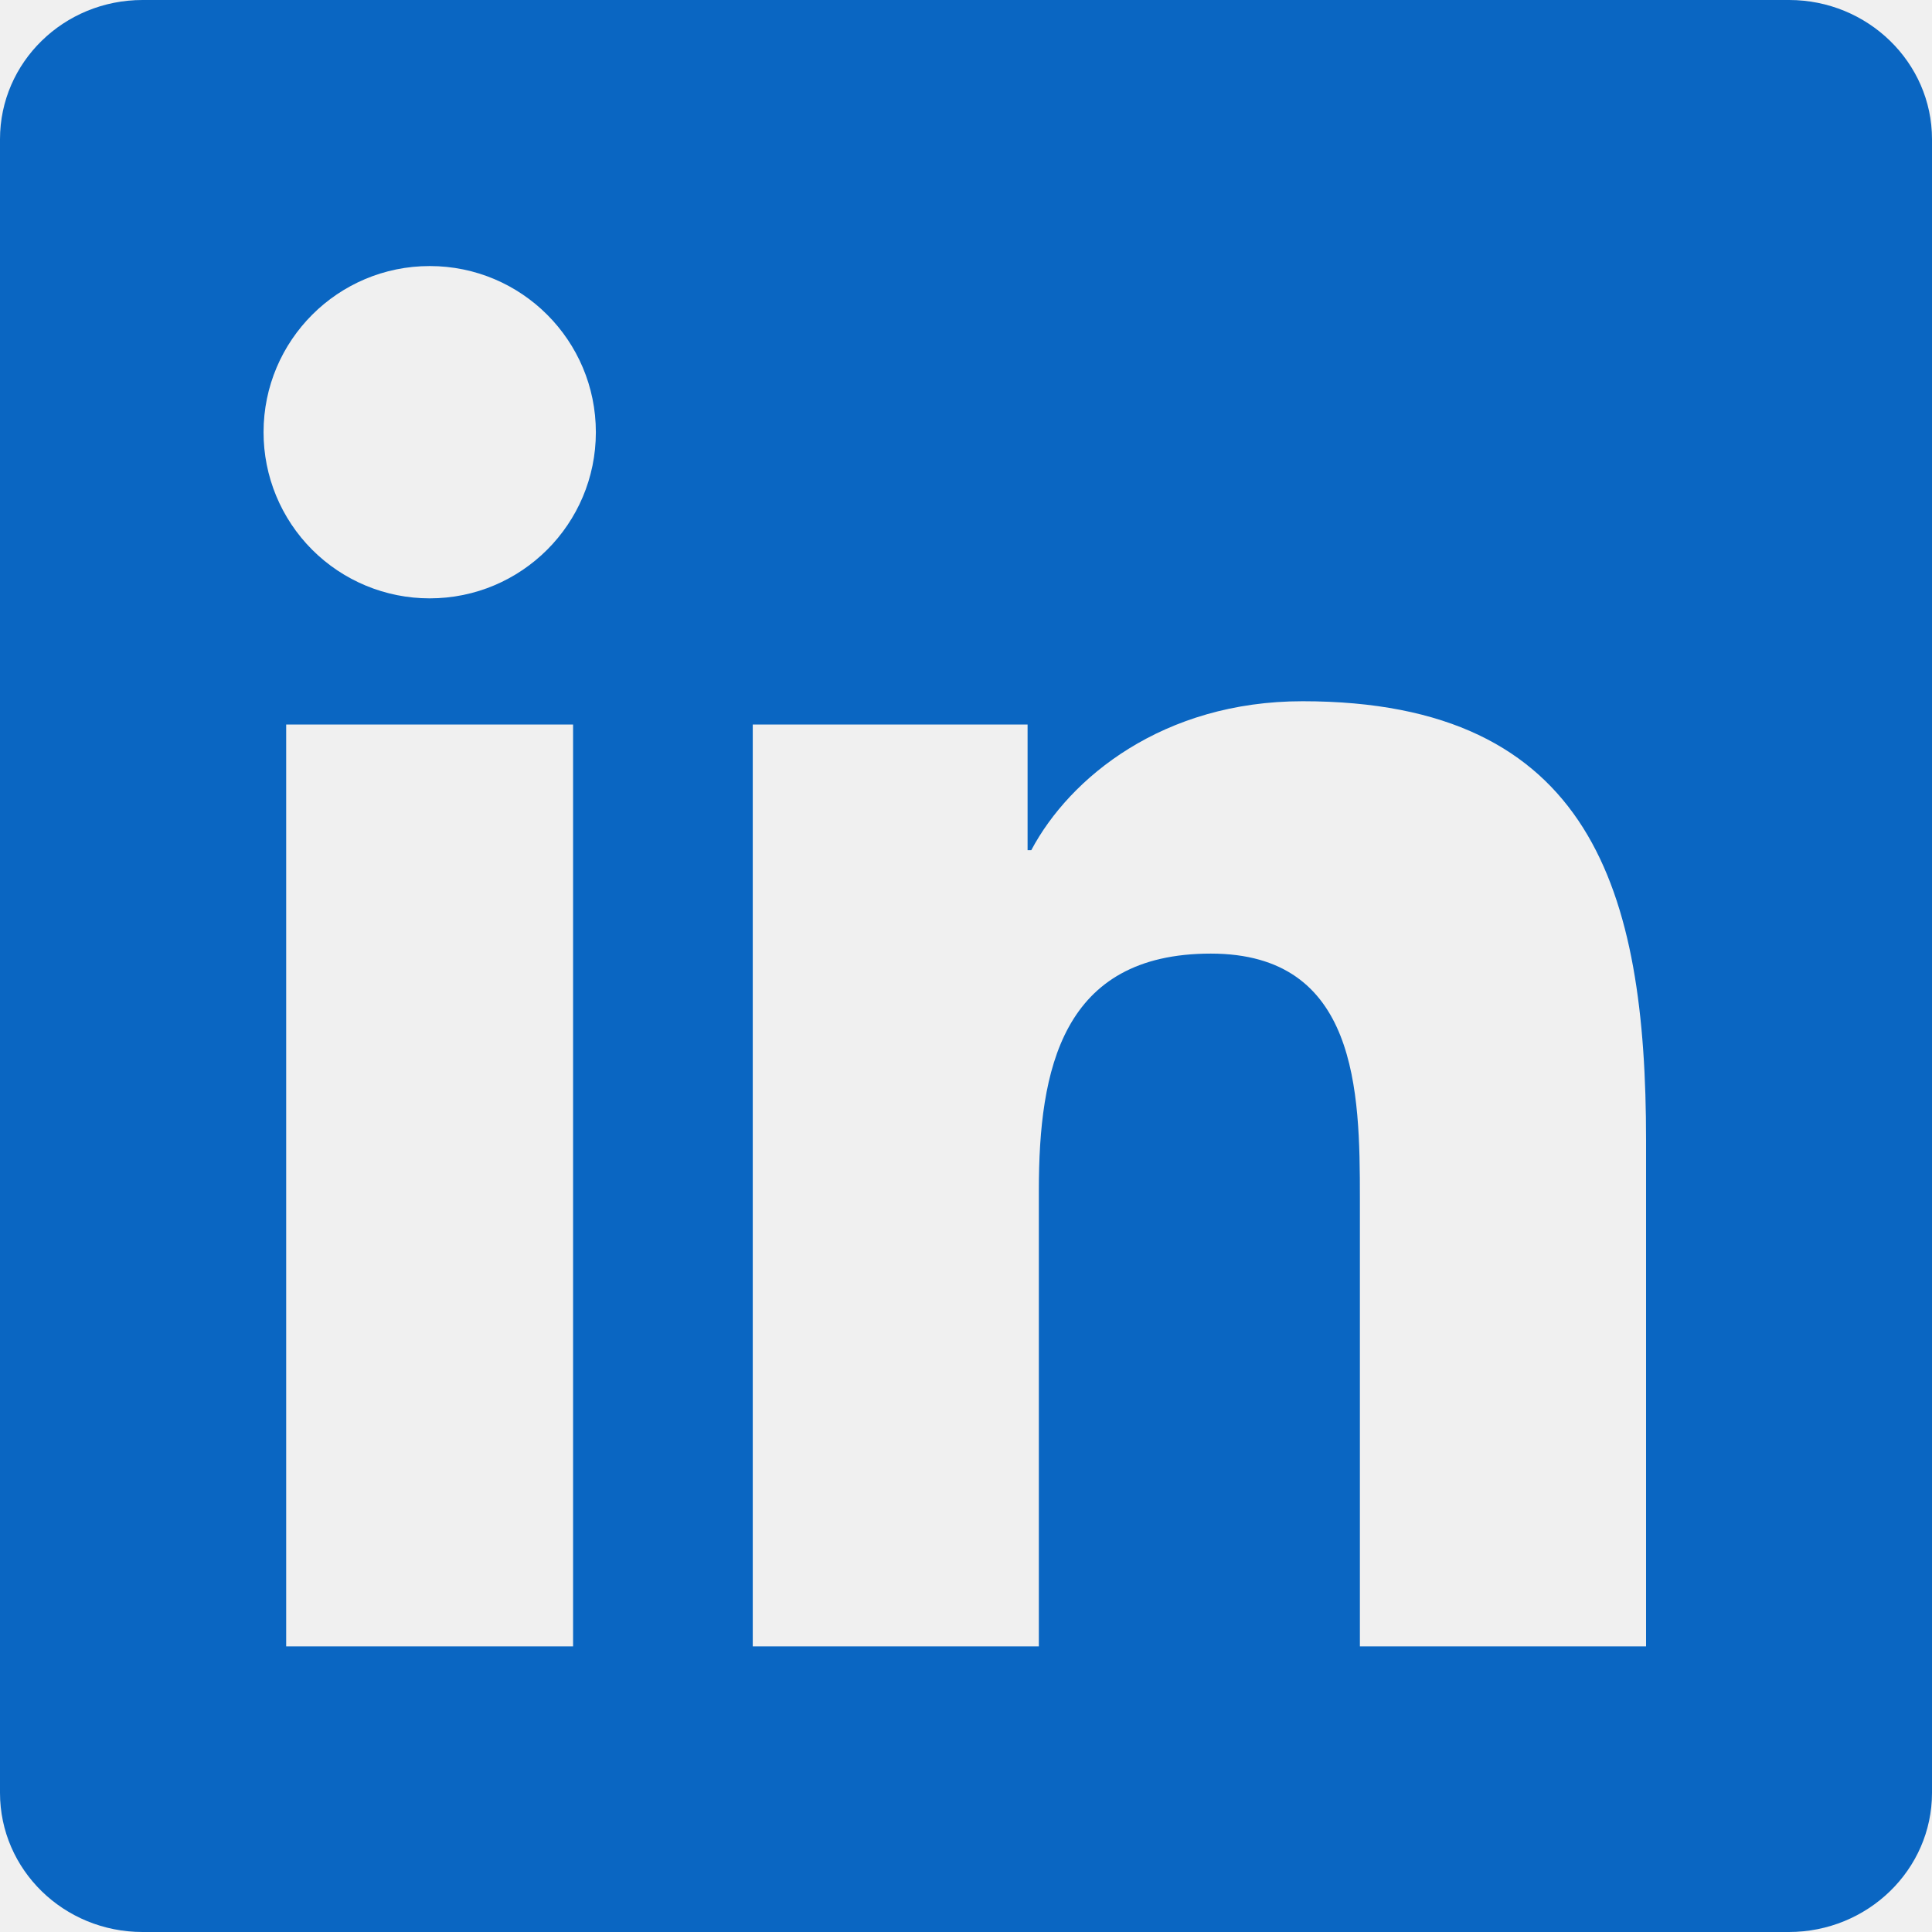
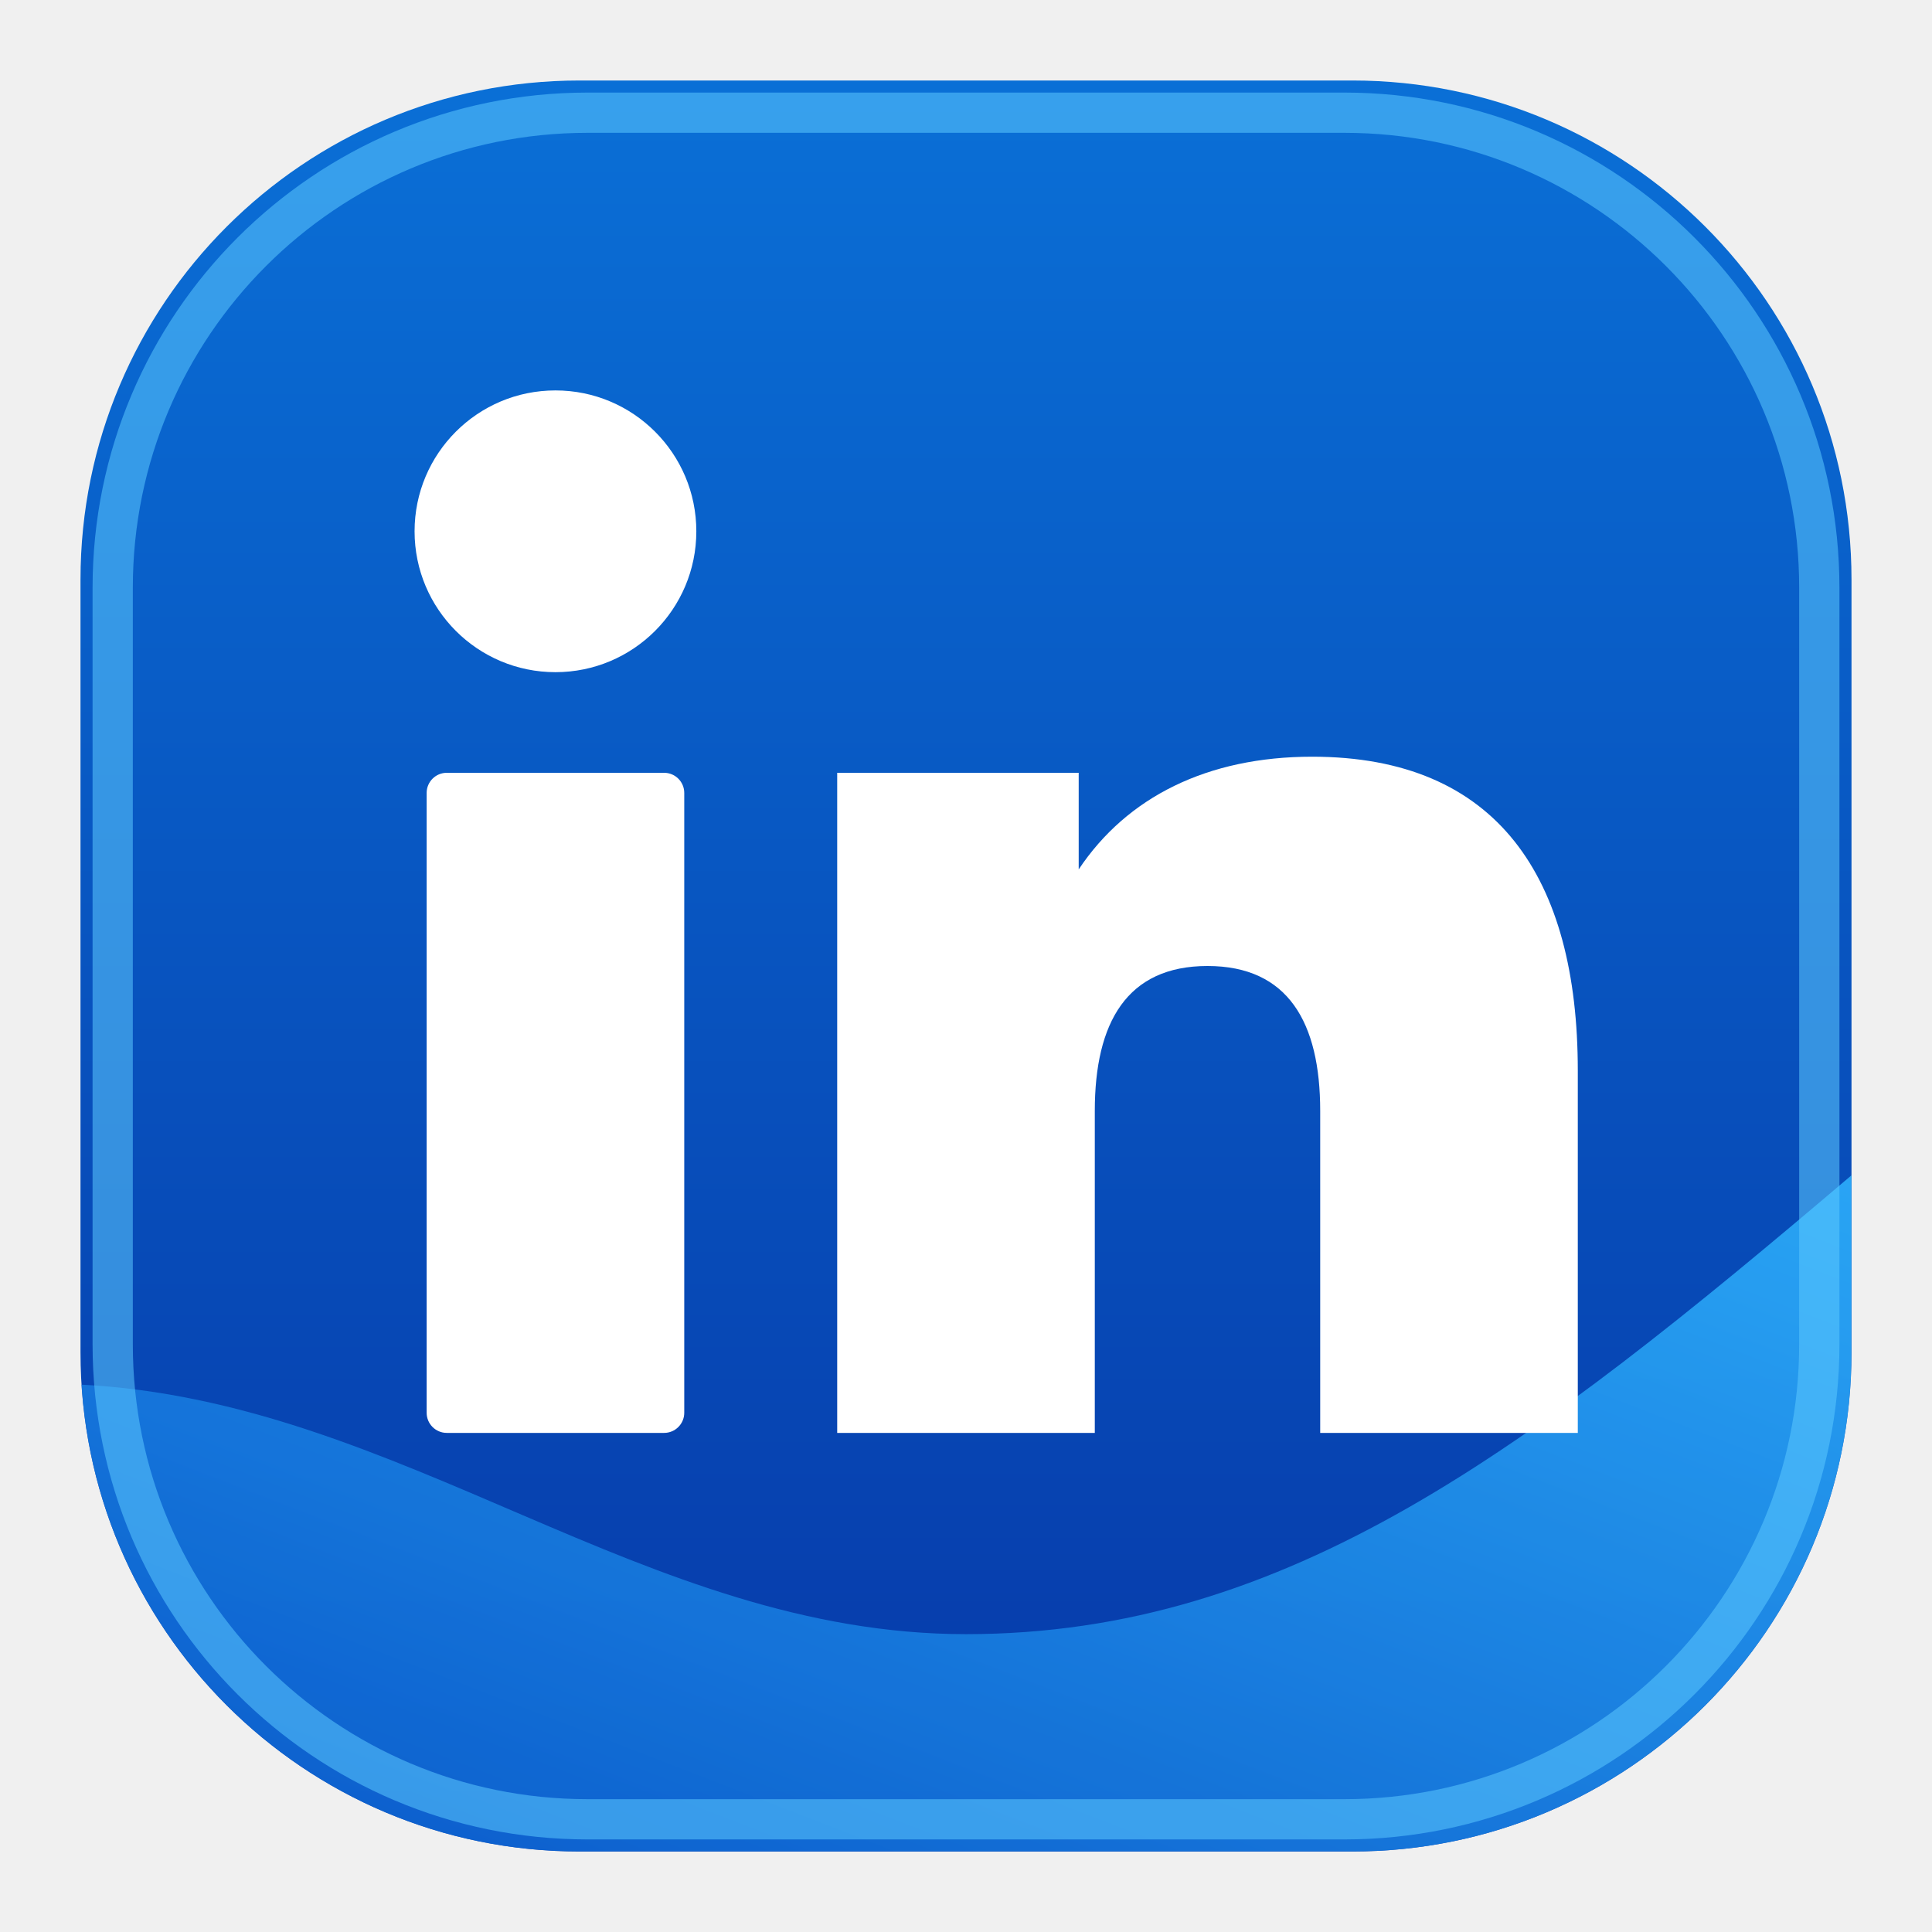
- <svg xmlns="http://www.w3.org/2000/svg" viewBox="0 0 24 24" fill="#0a66c2">
-   <path d="M20.447 20.452h-3.554v-5.569c0-1.328-.027-3.037-1.852-3.037-1.853 0-2.136 1.445-2.136 2.939v5.667H9.351V9h3.414v1.561h.046c.477-.9 1.637-1.85 3.37-1.85 3.601 0 4.267 2.37 4.267 5.455v6.286zM5.337 7.433a2.062 2.062 0 0 1-2.063-2.065 2.064 2.064 0 1 1 2.063 2.065zm1.782 13.019H3.555V9h3.564v11.452zM22.225 0H1.771C.792 0 0 .774 0 1.729v20.542C0 23.227.792 24 1.771 24h20.451C23.2 24 24 23.227 24 22.271V1.729C24 .774 23.2 0 22.225 0z" />
+ <svg xmlns="http://www.w3.org/2000/svg" viewBox="0 0 24 24">
+   <defs>
+     <linearGradient id="li-bg" x1="0" y1="0" x2="0" y2="1">
+       <stop offset="0" stop-color="#0a6fd6" />
+       <stop offset="1" stop-color="#0638a8" />
+     </linearGradient>
+     <linearGradient id="li-wave" x1="0" y1="1" x2="1" y2="0">
+       <stop offset="0" stop-color="#0a5fd0" />
+       <stop offset="1" stop-color="#2fb4ff" />
+     </linearGradient>
+     <clipPath id="li-clip">
+       <rect x="1" y="1" width="22" height="22" rx="6.2" />
+     </clipPath>
+   </defs>
+   <rect x="1" y="1" width="22" height="22" rx="6.2" fill="url(#li-bg)" />
+   <path clip-path="url(#li-clip)" d="M1 17.2C5 17.4 8 20.3 12 20.3S19 18 23 14.6V23H1z" fill="url(#li-wave)" opacity=".85" />
+   <rect x="1.4" y="1.4" width="21.2" height="21.2" rx="5.9" fill="none" stroke="#5cc8ff" stroke-opacity=".55" stroke-width=".5" />
+   <circle cx="6.9" cy="6.6" r="1.75" fill="#fff" />
+   <rect x="5.3" y="9.6" width="3.2" height="8.2" rx=".25" fill="#fff" />
+   <path d="M10.4 9.6h3v1.2c.6-.9 1.6-1.4 2.9-1.4 2.3 0 3.3 1.5 3.3 3.9v4.5h-3.2v-4c0-1.1-.4-1.8-1.4-1.8s-1.4.7-1.4 1.8v4h-3.2z" fill="#fff" />
</svg>
